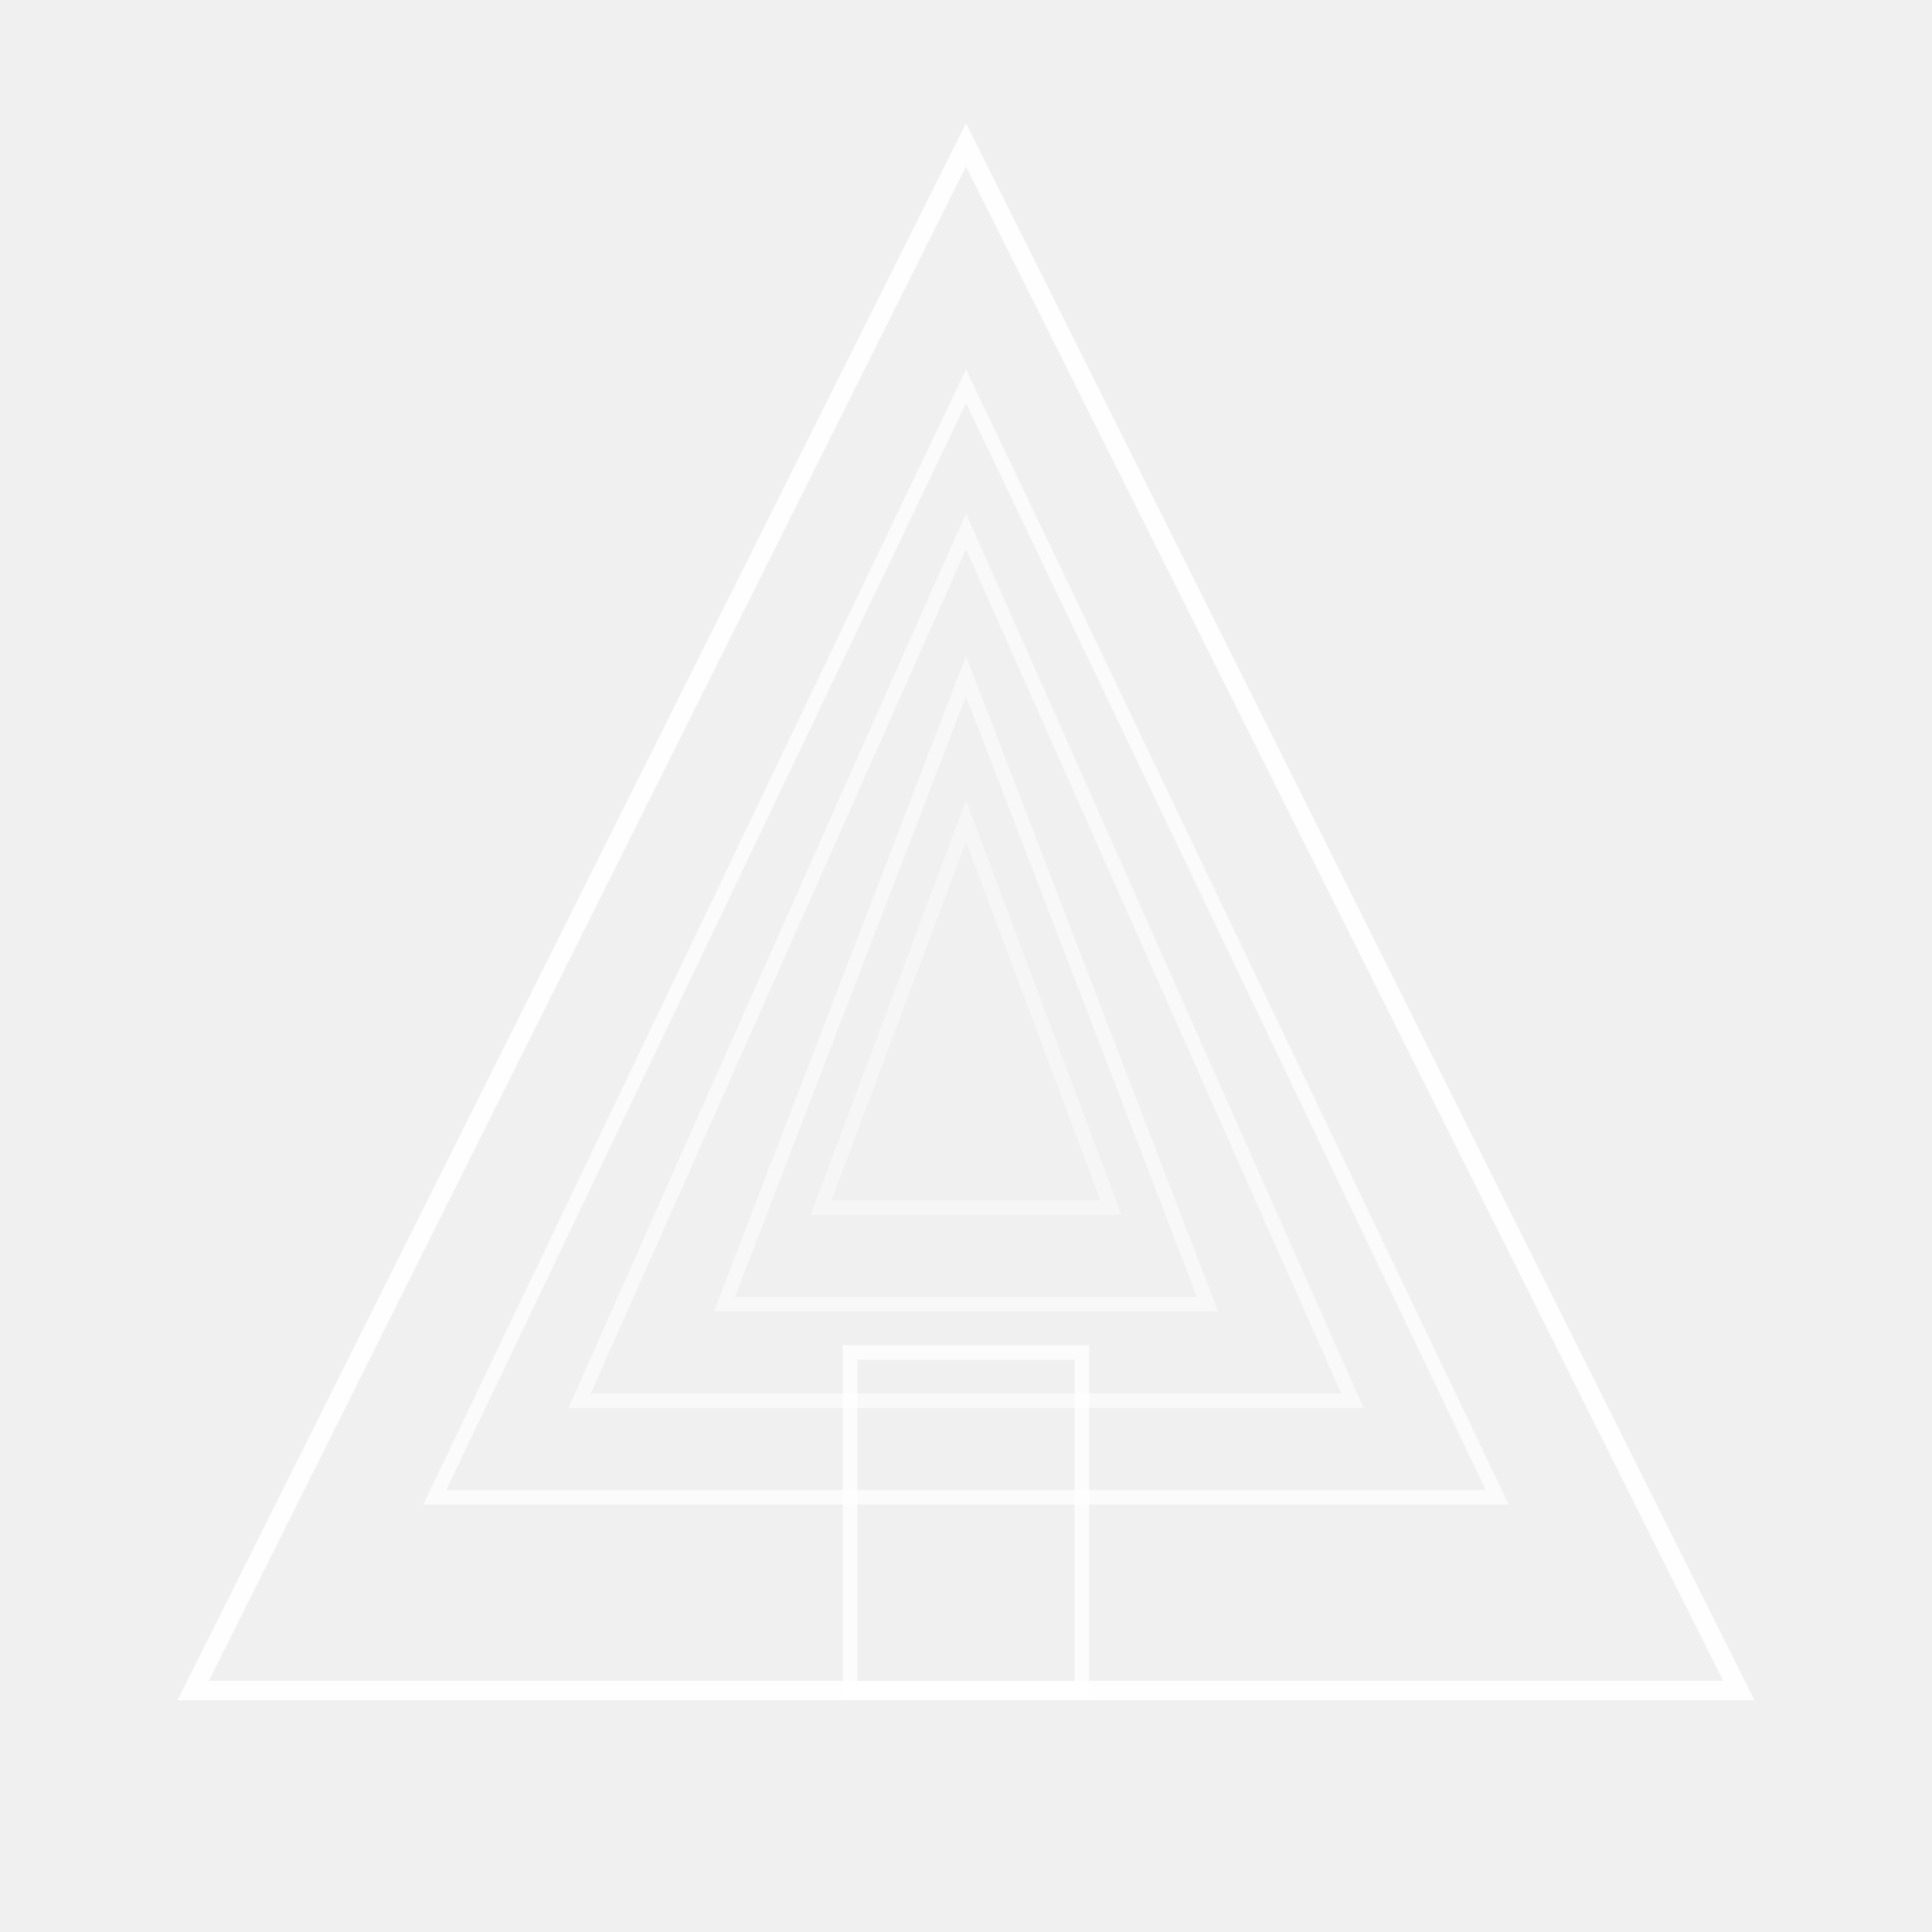
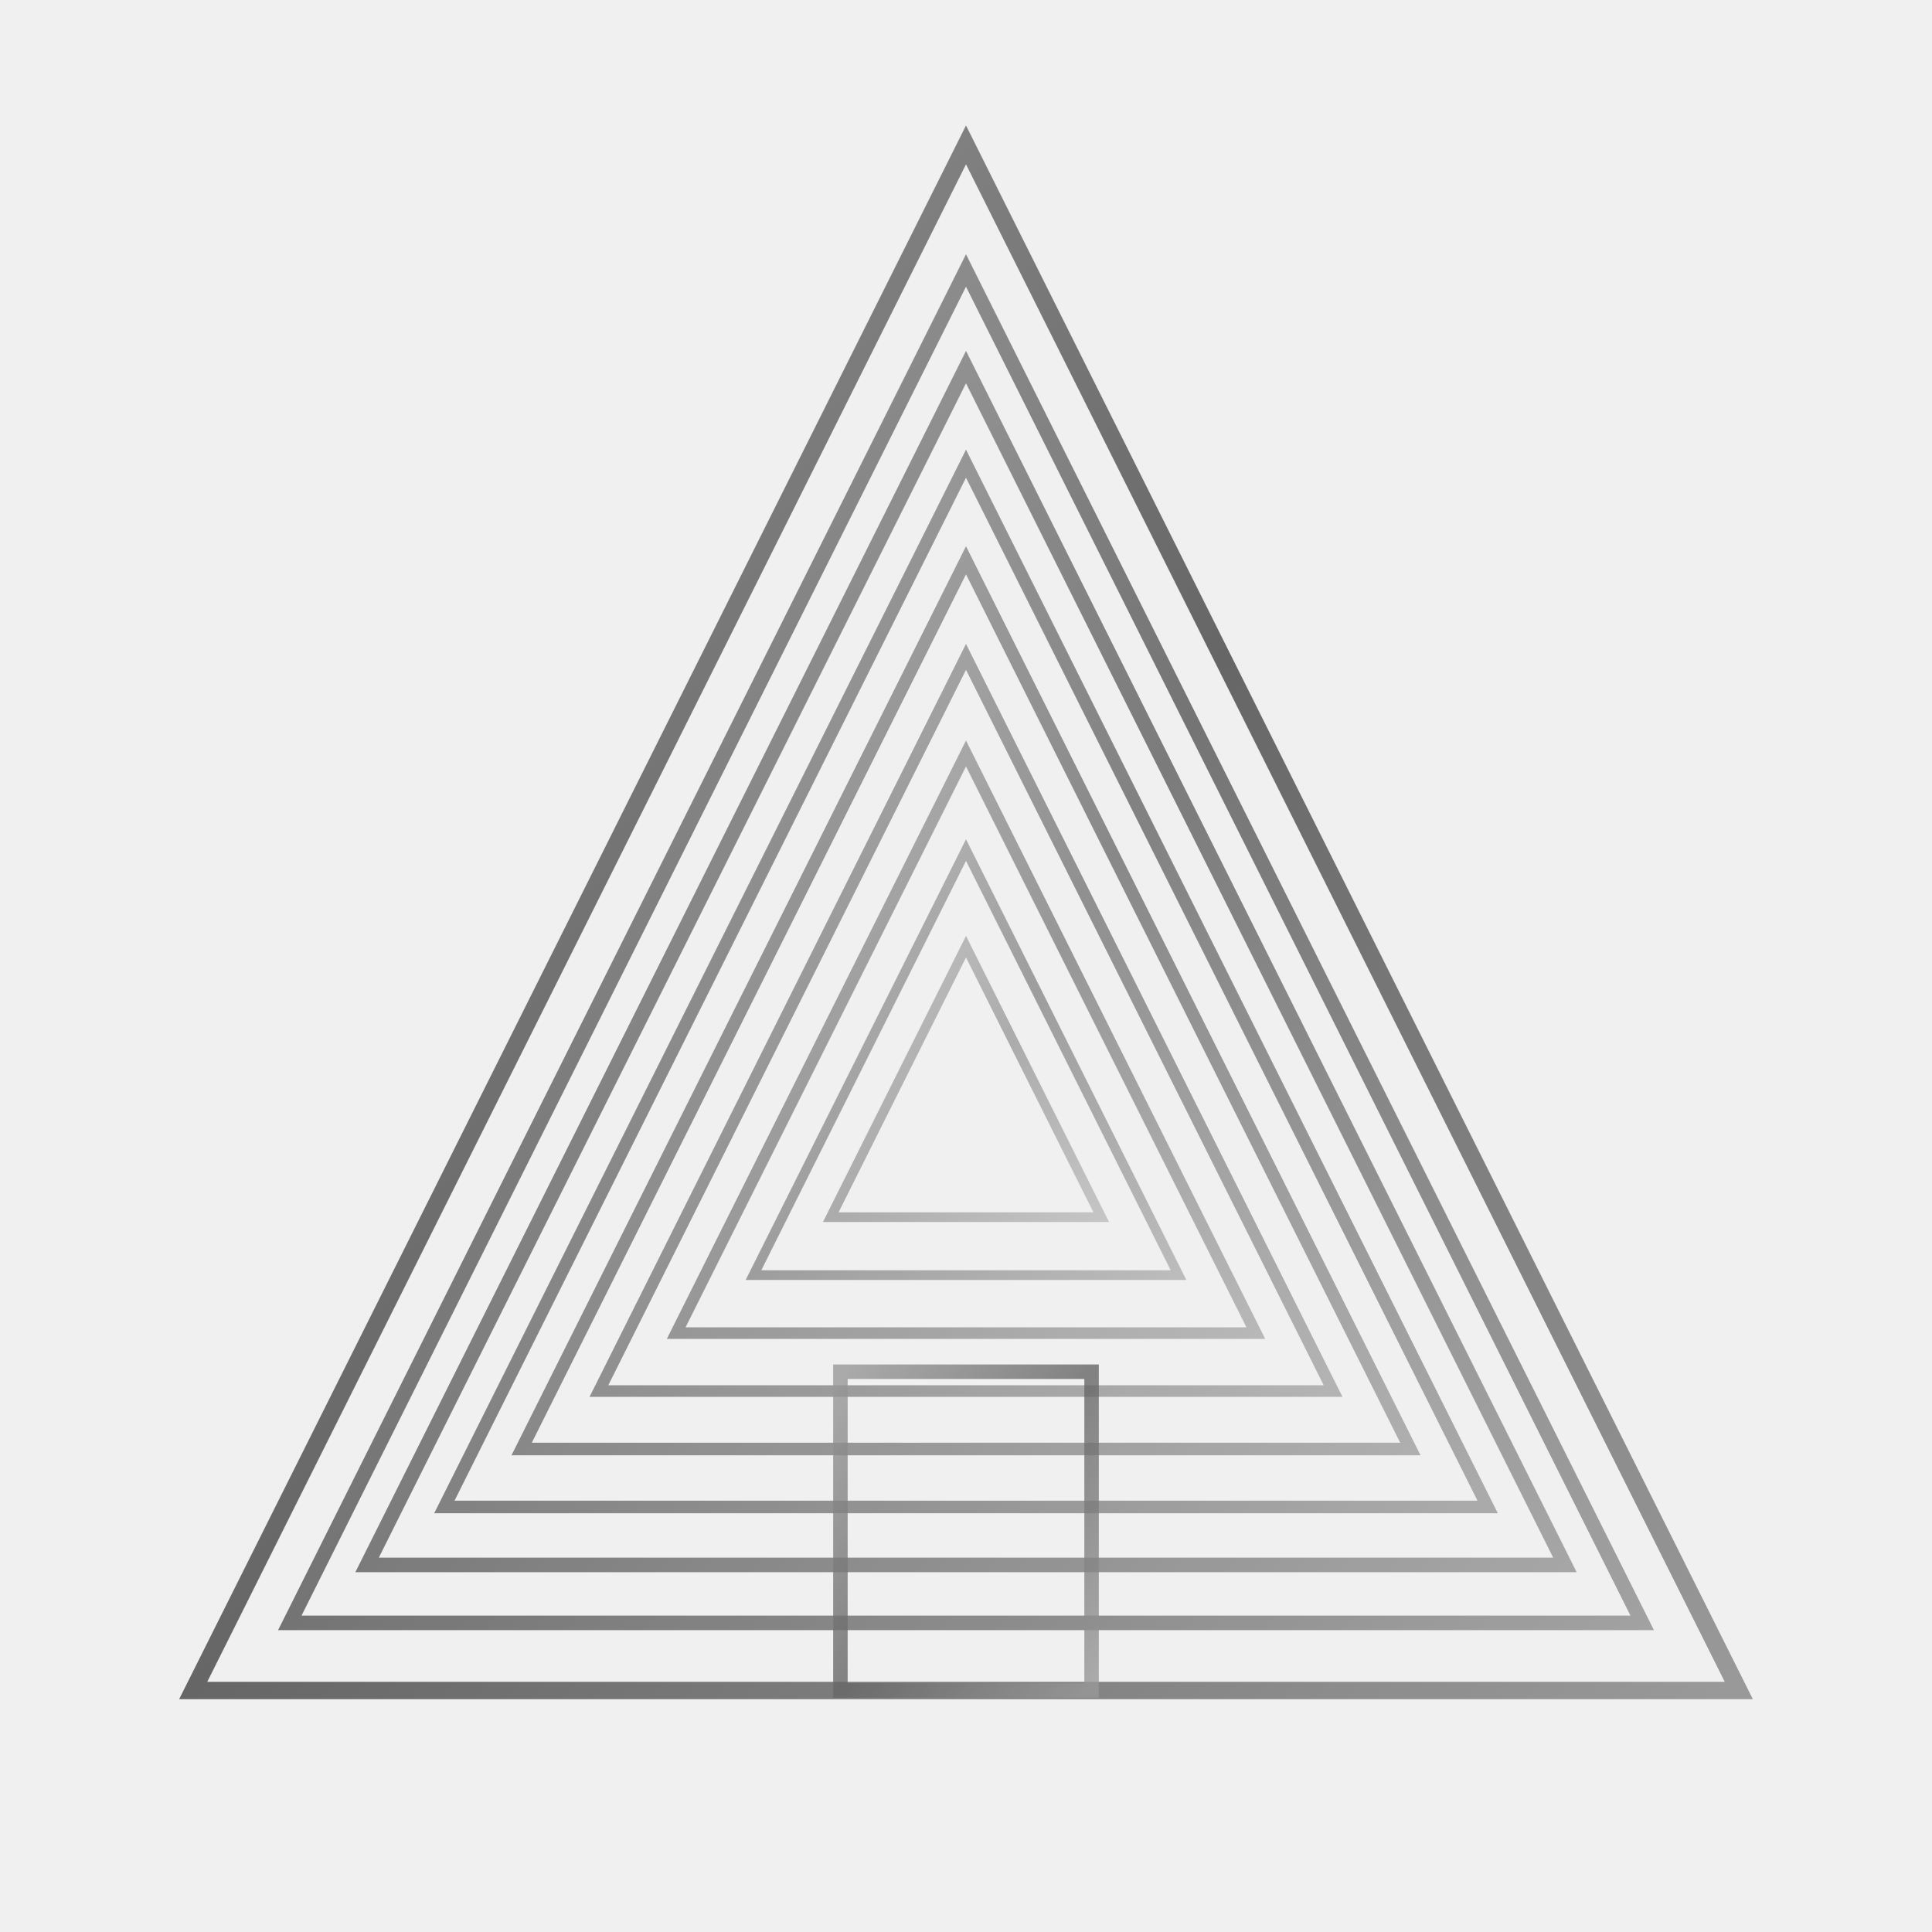
<svg xmlns="http://www.w3.org/2000/svg" viewBox="0 0 200 200" fill="none">
-   <path d="M100 15 L180 175 H20 Z" stroke="white" stroke-width="2" fill="none" opacity="0.9" />
-   <path d="M100 40 L155 155 H45 Z" stroke="white" stroke-width="1.5" fill="none" opacity="0.7" />
-   <path d="M100 55 L140 145 H60 Z" stroke="white" stroke-width="1.5" fill="none" opacity="0.6" />
-   <path d="M100 70 L125 135 H75 Z" stroke="white" stroke-width="1.5" fill="none" opacity="0.5" />
-   <path d="M100 85 L115 125 H85 Z" stroke="white" stroke-width="1.5" fill="none" opacity="0.4" />
-   <rect x="88" y="140" width="24" height="35" stroke="white" stroke-width="1.5" fill="none" opacity="0.8" />
+   <defs>
+     <linearGradient id="gray-grad" x1="0" y1="0" x2="1" y2="1">
+       <stop offset="0%" stop-color="#999999" />
+       <stop offset="50%" stop-color="#666666" />
+       <stop offset="100%" stop-color="#999999" />
+     </linearGradient>
+   </defs>
+   <path d="M100 15 L180 175 H20 Z" stroke="url(#gray-grad)" stroke-width="1.8" fill="none" />
+   <path d="M100 28 L170 168 H30 Z" stroke="url(#gray-grad)" stroke-width="1.5" fill="none" opacity="0.9" />
+   <path d="M100 38 L162 162 H38 Z" stroke="url(#gray-grad)" stroke-width="1.5" fill="none" opacity="0.85" />
+   <path d="M100 48 L154 156 H46 Z" stroke="url(#gray-grad)" stroke-width="1.3" fill="none" opacity="0.8" />
+   <path d="M100 58 L146 150 H54 Z" stroke="url(#gray-grad)" stroke-width="1.3" fill="none" opacity="0.75" />
+   <path d="M100 68 L138 144 H62 Z" stroke="url(#gray-grad)" stroke-width="1.2" fill="none" opacity="0.7" />
+   <path d="M100 78 L130 138 H70 Z" stroke="url(#gray-grad)" stroke-width="1.2" fill="none" opacity="0.65" />
+   <path d="M100 88 L122 132 H78 Z" stroke="url(#gray-grad)" stroke-width="1" fill="none" opacity="0.6" />
+   <path d="M100 98 L114 126 H86 Z" stroke="url(#gray-grad)" stroke-width="1" fill="none" opacity="0.5" />
+   <rect x="87" y="142" width="26" height="33" stroke="url(#gray-grad)" stroke-width="1.5" fill="none" opacity="0.8" />
</svg>
